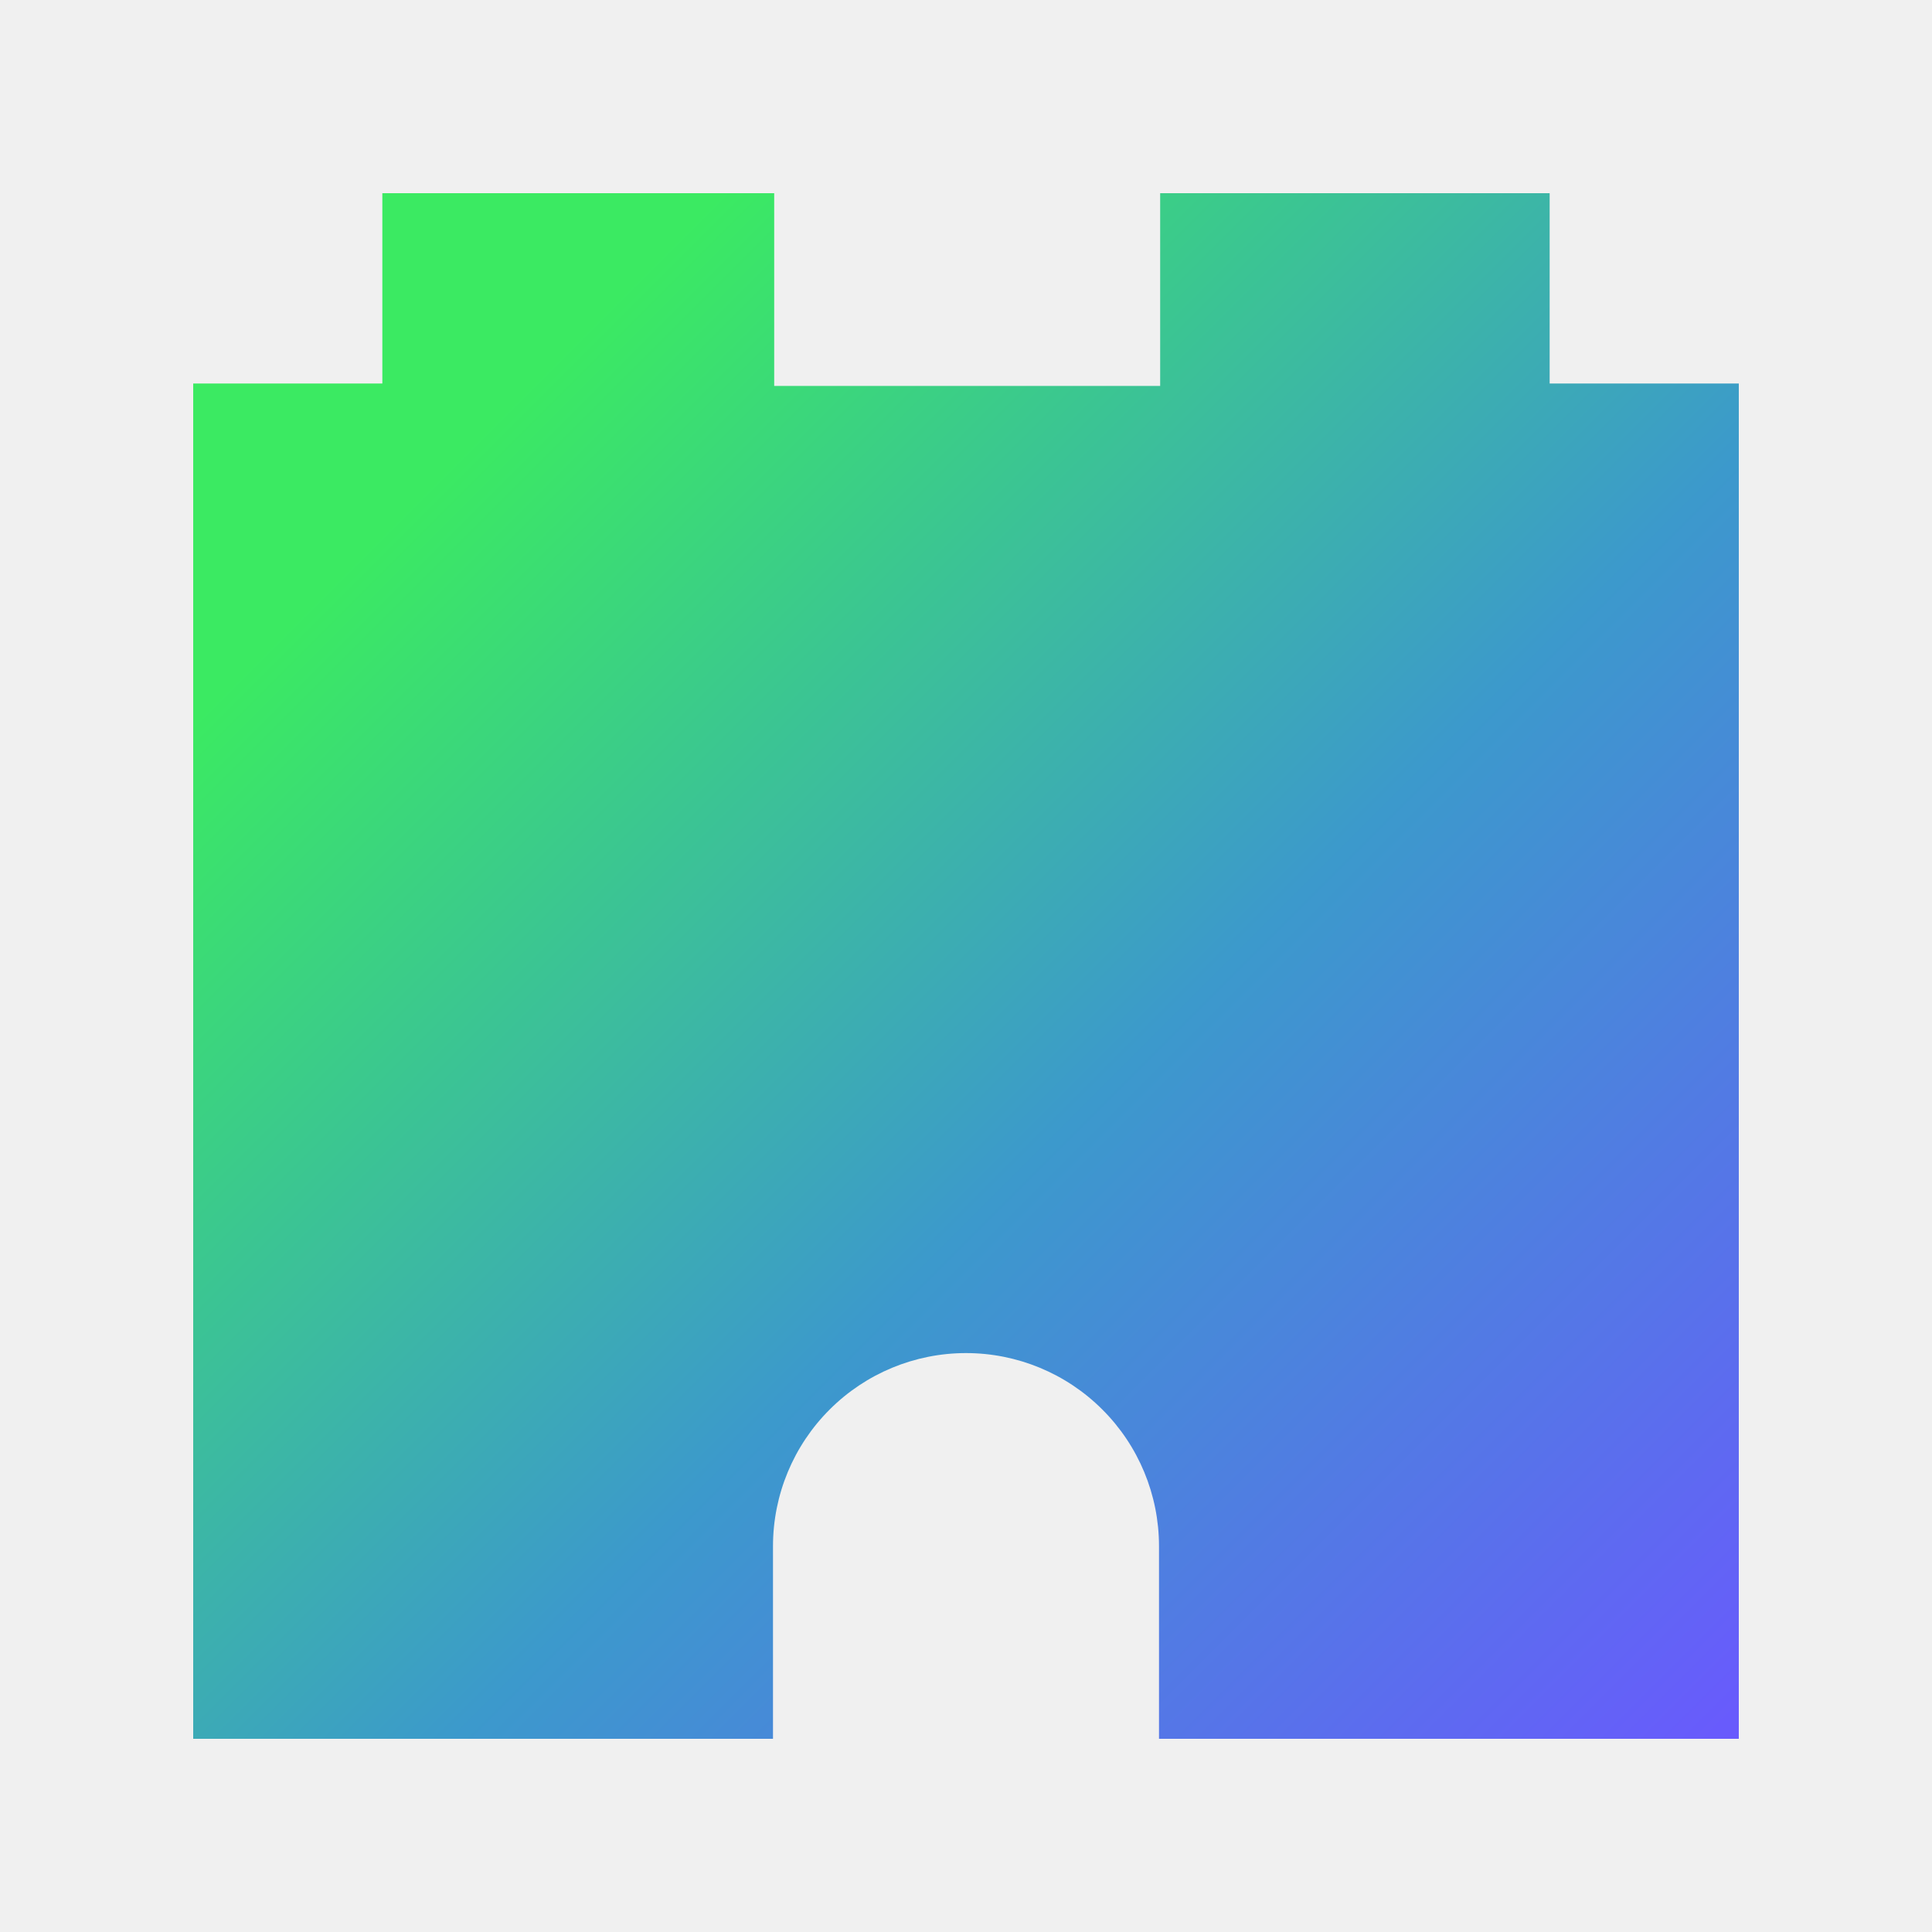
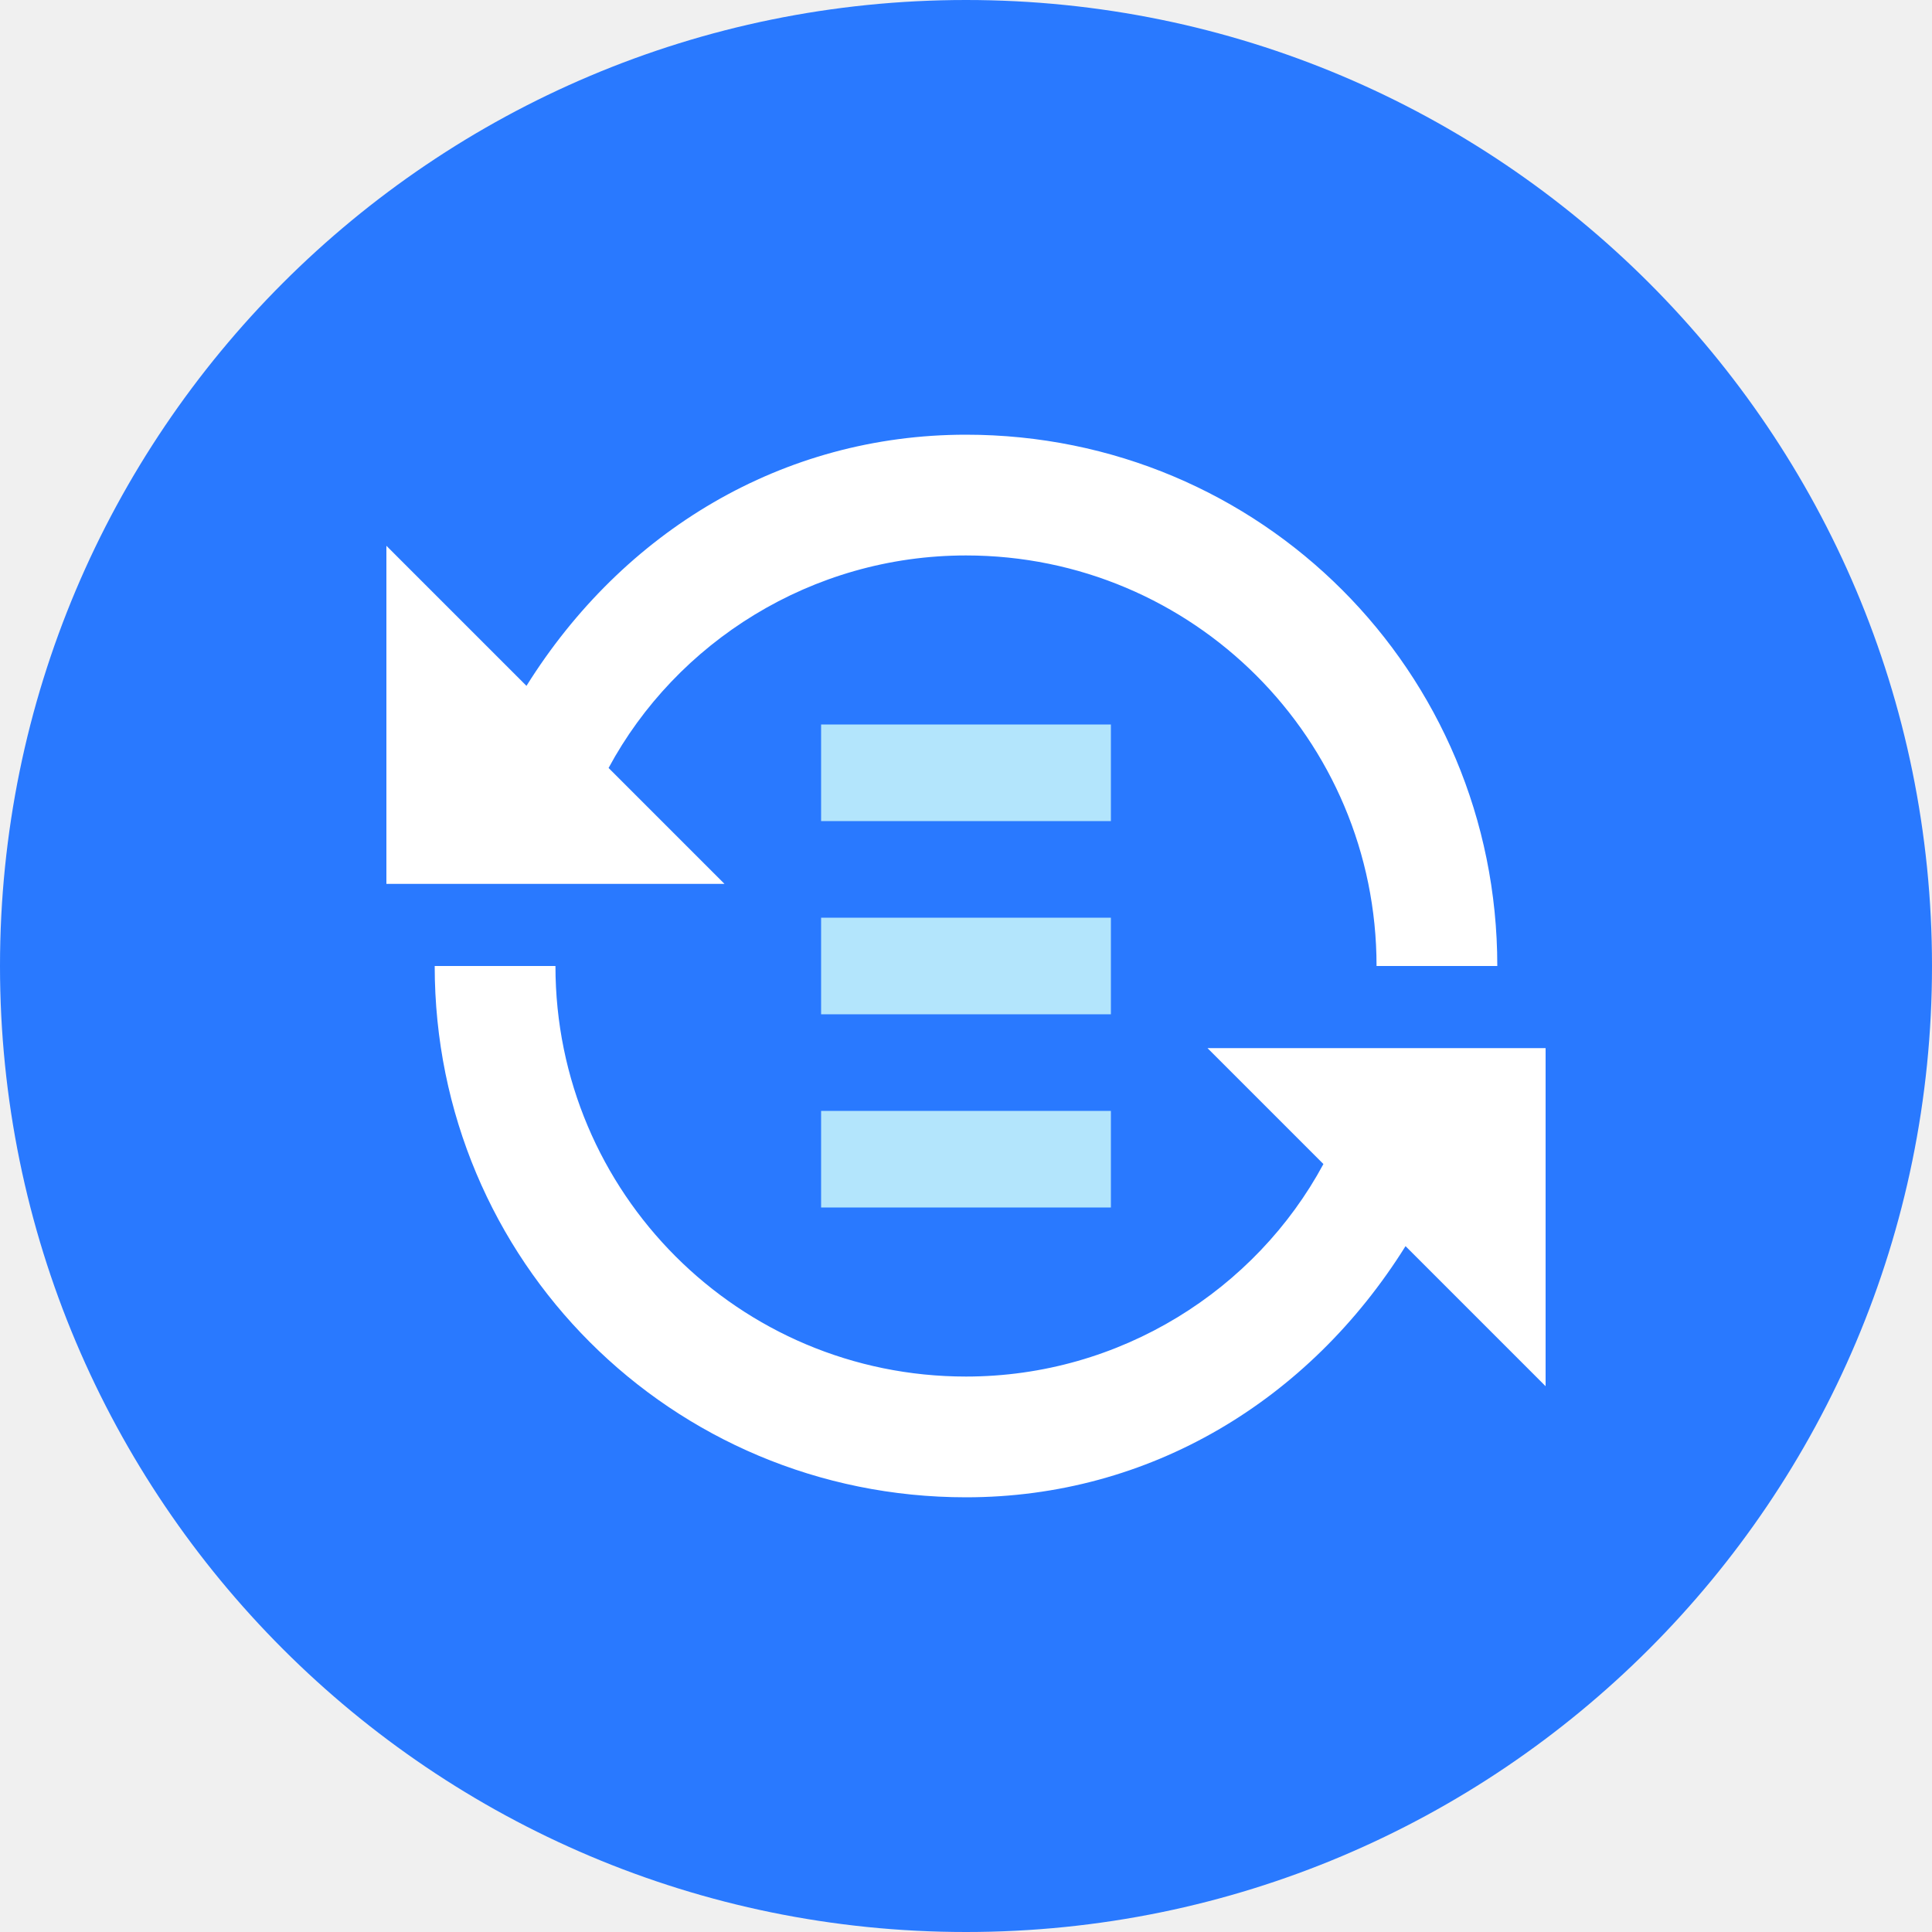
<svg xmlns="http://www.w3.org/2000/svg" width="40" height="40" viewBox="0 0 40 40" fill="none">
-   <path d="M32.084 7.94V4H24.02V7.99H16.029V4H7.916V7.94H4V36H16.004V32.005C16.006 30.946 16.427 29.931 17.177 29.183C17.926 28.434 18.941 28.014 20 28.014C21.059 28.014 22.074 28.434 22.823 29.183C23.573 29.931 23.994 30.946 23.996 32.005V36H36V7.94H32.084Z" fill="url(#paint0_linear)" />
-   <defs>
-     <linearGradient id="paint0_linear" x1="2.942" y1="4.9" x2="37.777" y2="39.734" gradientUnits="userSpaceOnUse">
-       <stop offset="0.159" stop-color="#3BEA62" />
-       <stop offset="0.54" stop-color="#3C99CC" />
-       <stop offset="0.937" stop-color="#6B57FF" />
-     </linearGradient>
-   </defs>
+   <circle cx="20" cy="20" r="20" fill="#2979FF" />
+   <path d="M28.5 20c0-4.7-3.8-8.5-8.5-8.5-3.2 0-6 1.8-7.4 4.4l2.4 2.4h-7v-7l2.9 2.9C12.9 11 16.2 9 20 9c6.1 0 11 4.9 11 11h-2.5z" fill="#FFFFFF" />
+   <path d="M11.5 20c0 4.7 3.8 8.5 8.5 8.5 3.2 0 6-1.8 7.4-4.4l-2.4-2.4h7v7l-2.9-2.9C27.1 29 23.8 31 20 31c-6.1 0-11-4.9-11-11h2.5z" fill="#FFFFFF" />
+   <path d="M17 15h6v2h-6z" fill="#B3E5FC" />
+   <path d="M17 19h6v2h-6z" fill="#B3E5FC" />
+   <path d="M17 23h6v2h-6z" fill="#B3E5FC" />
</svg>
